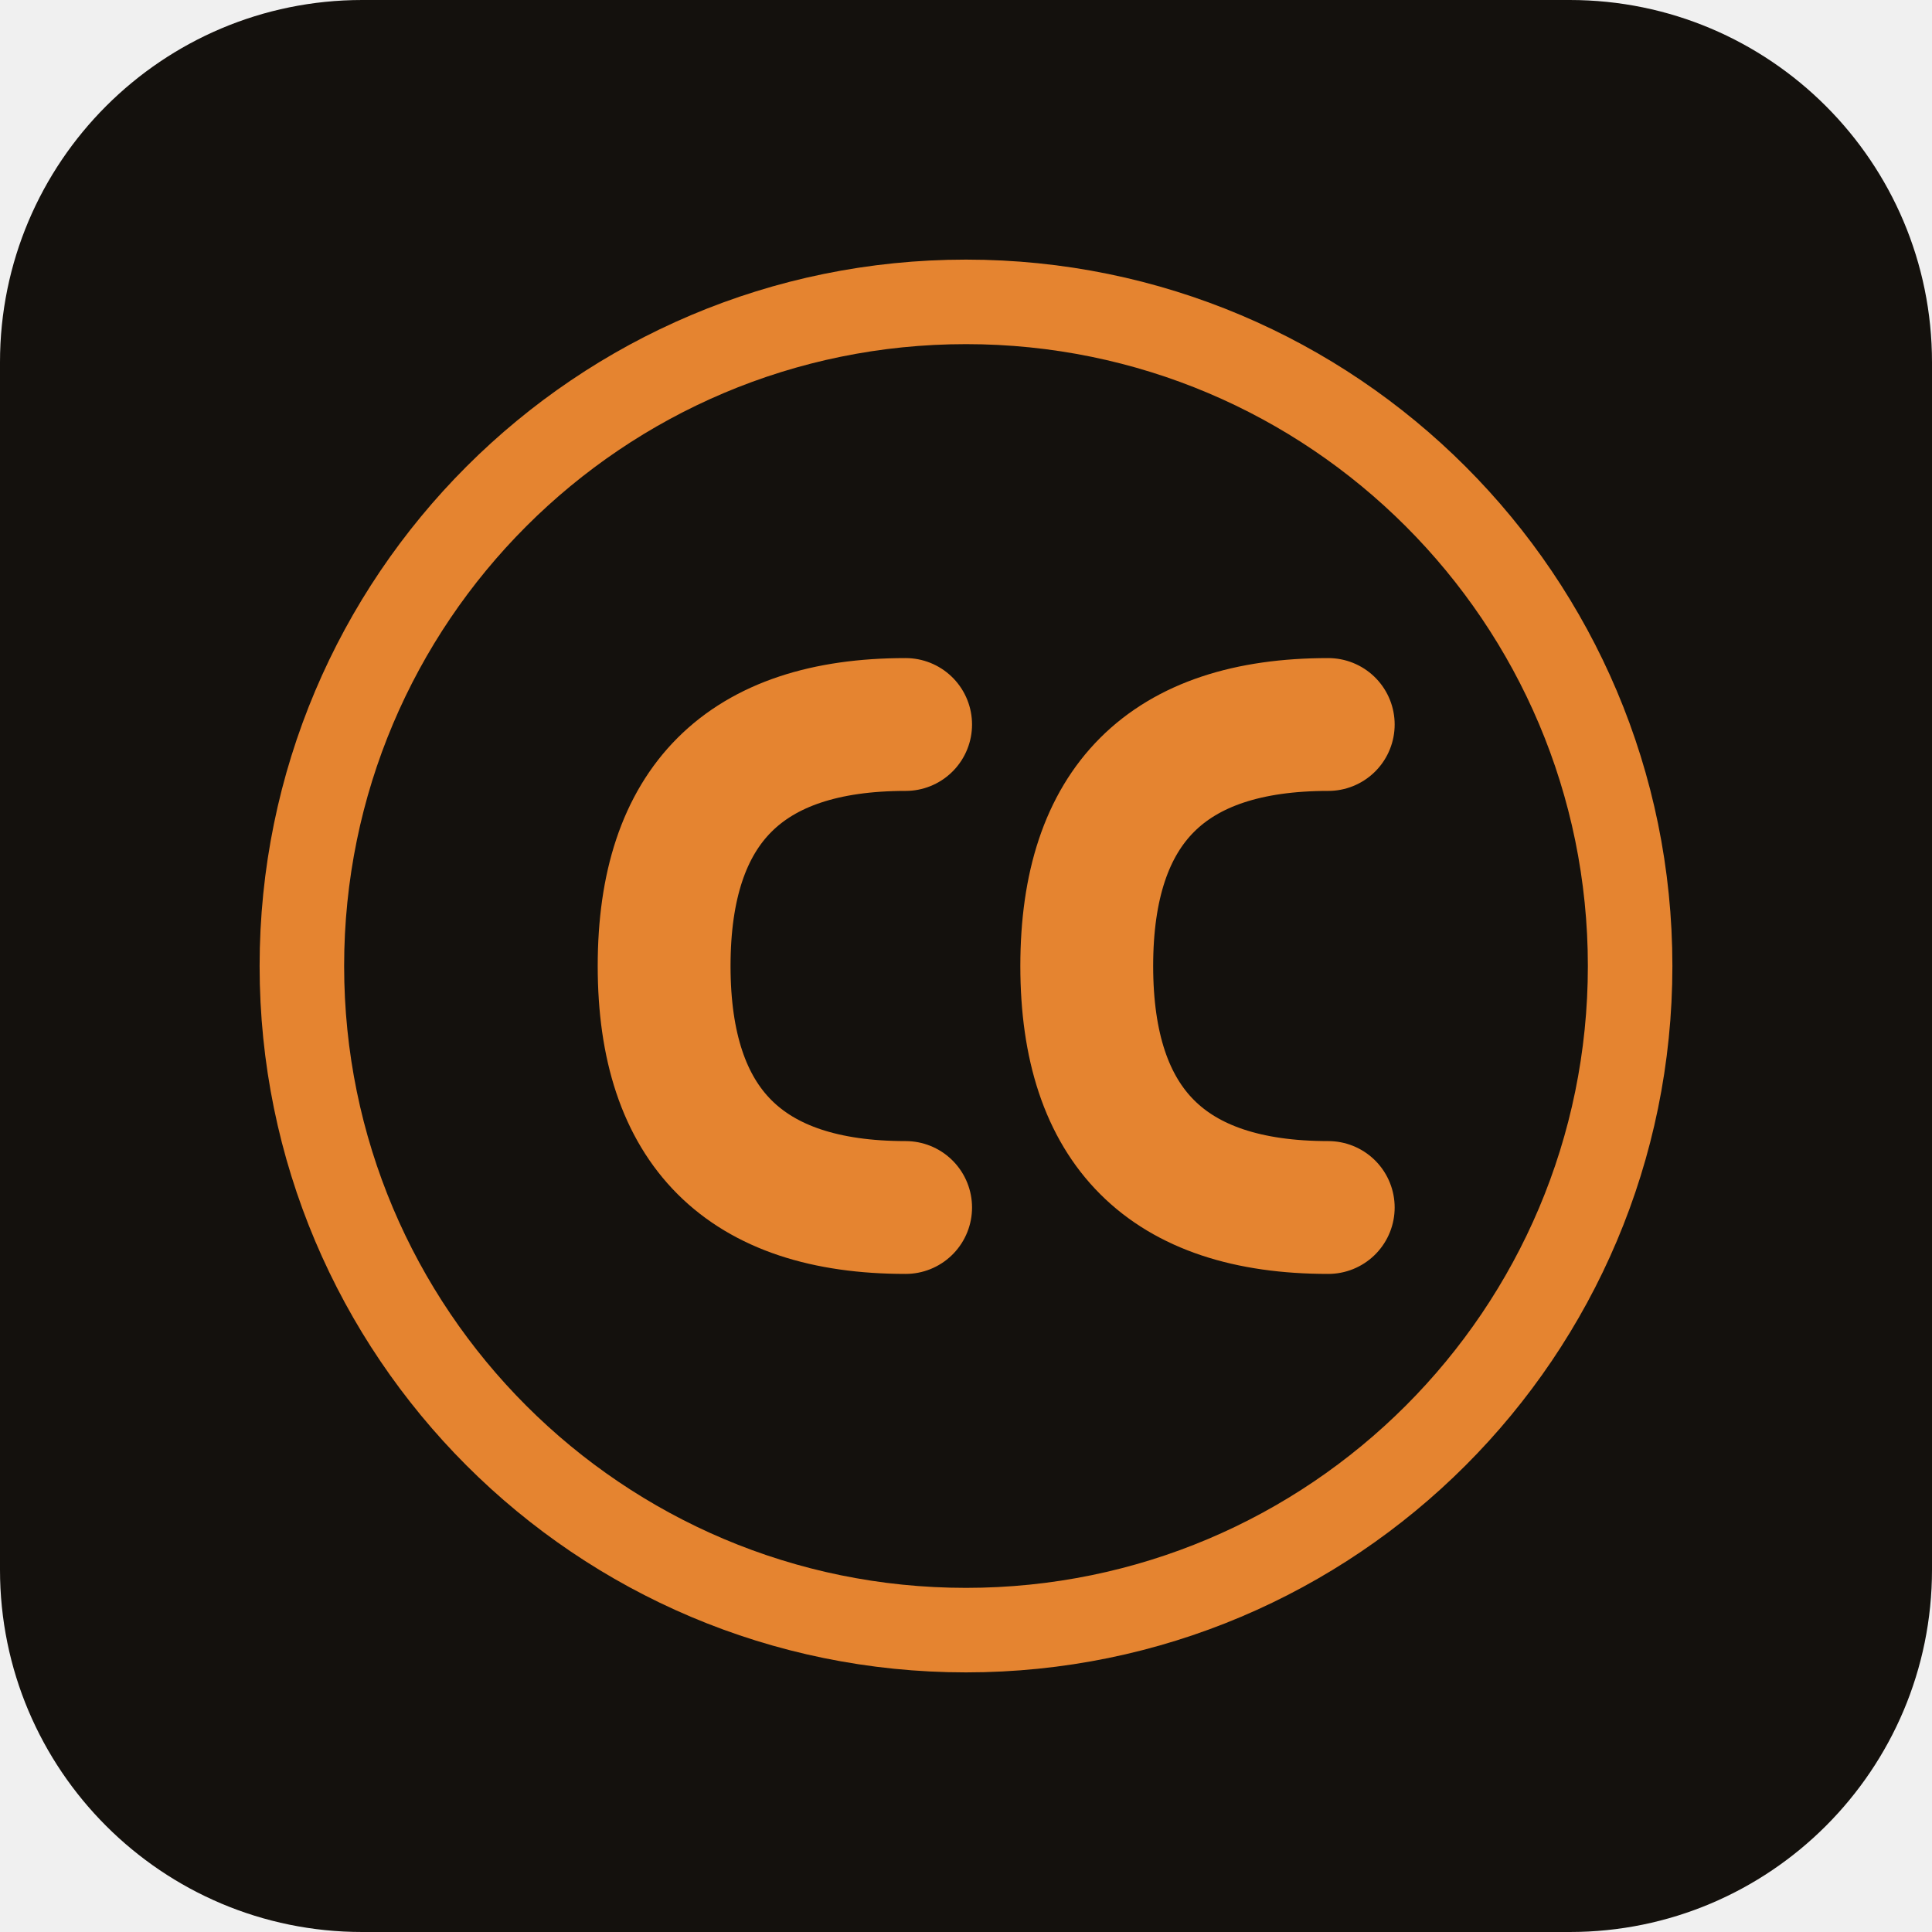
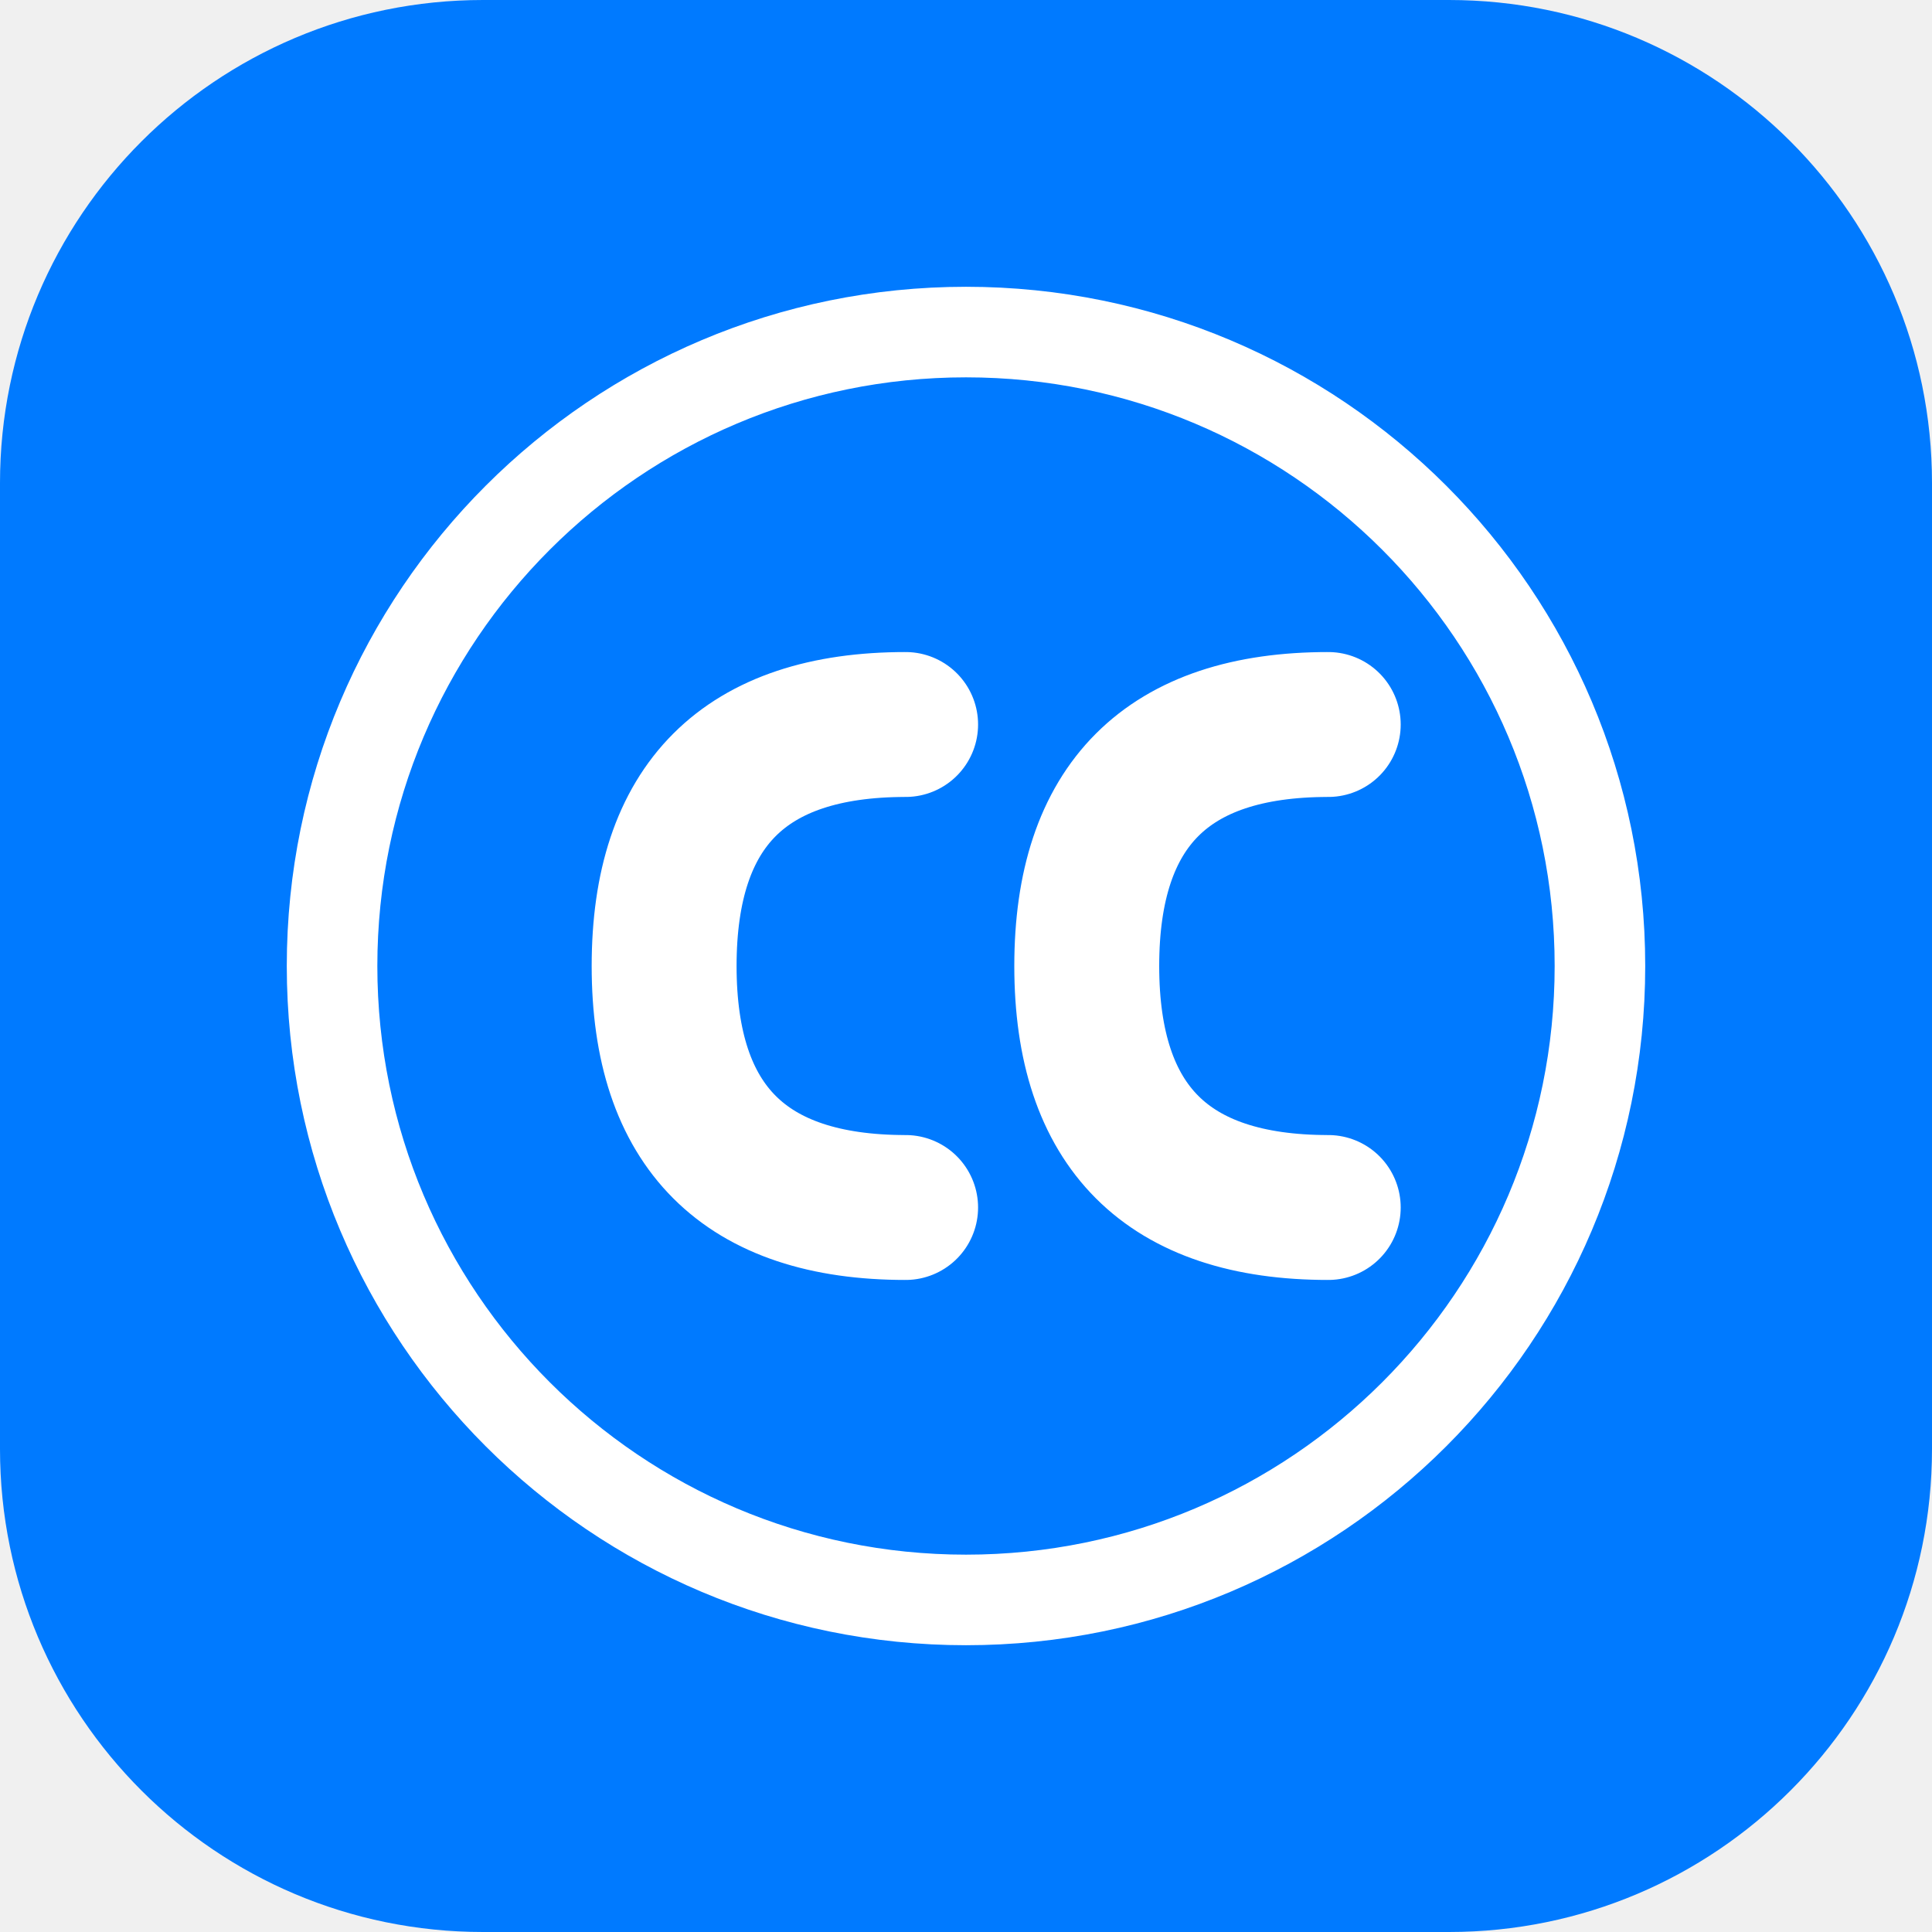
<svg xmlns="http://www.w3.org/2000/svg" viewBox="0 0 32 32">
-   <rect width="32" height="32" rx="6" fill="#14110d" />
-   <g fill="none" stroke="#E58430" stroke-linecap="round">
-     <circle cx="16" cy="16" r="11" stroke-width="1.4" />
-     <path d="M 15 12 Q 11 12 11 16 Q 11 20 15 20" stroke-width="2.2" />
-     <path d="M 22 12 Q 18 12 18 16 Q 18 20 22 20" stroke-width="2.2" />
+   <rect width="32" height="32" rx="8" fill="#007AFF" />
+   <g fill="none" stroke="white" stroke-linecap="round">
+     <circle cx="16" cy="16" r="10.5" stroke-width="1.5" />
+     <path d="M 15 12 Q 11 12 11 16 Q 11 20 15 20" stroke-width="2.4" />
+     <path d="M 22 12 Q 18 12 18 16 Q 18 20 22 20" stroke-width="2.4" />
  </g>
</svg>
